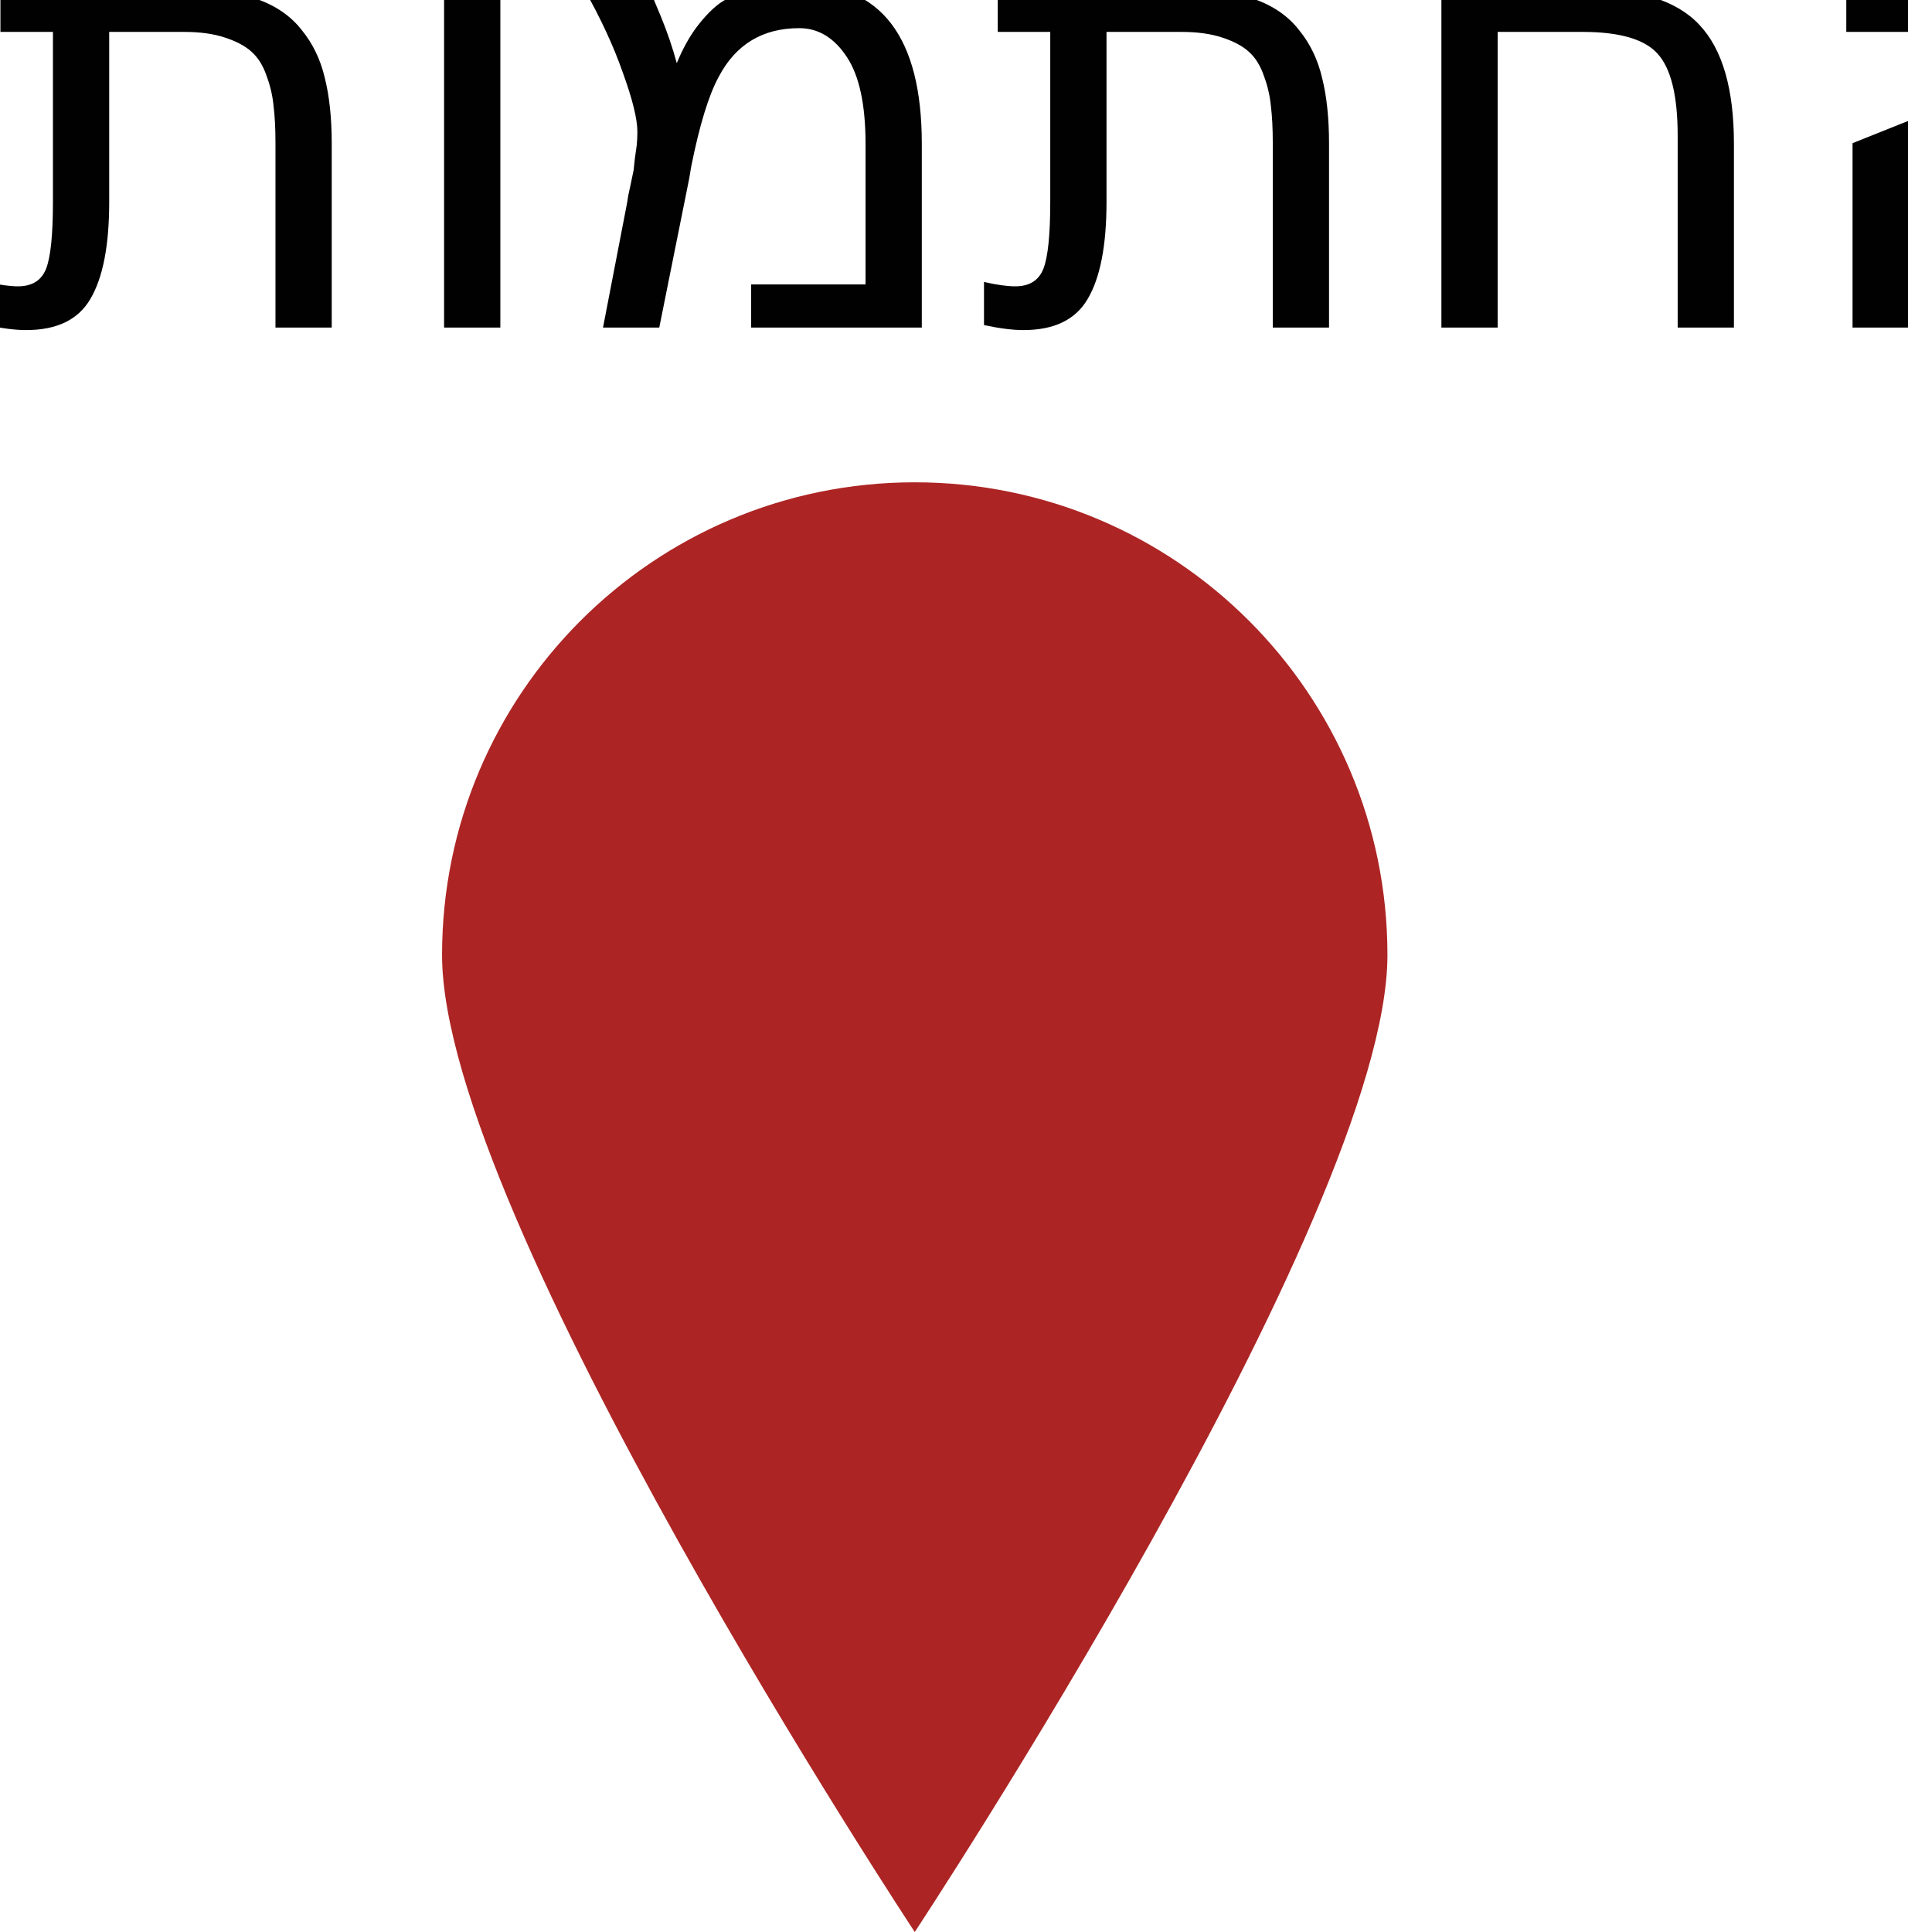
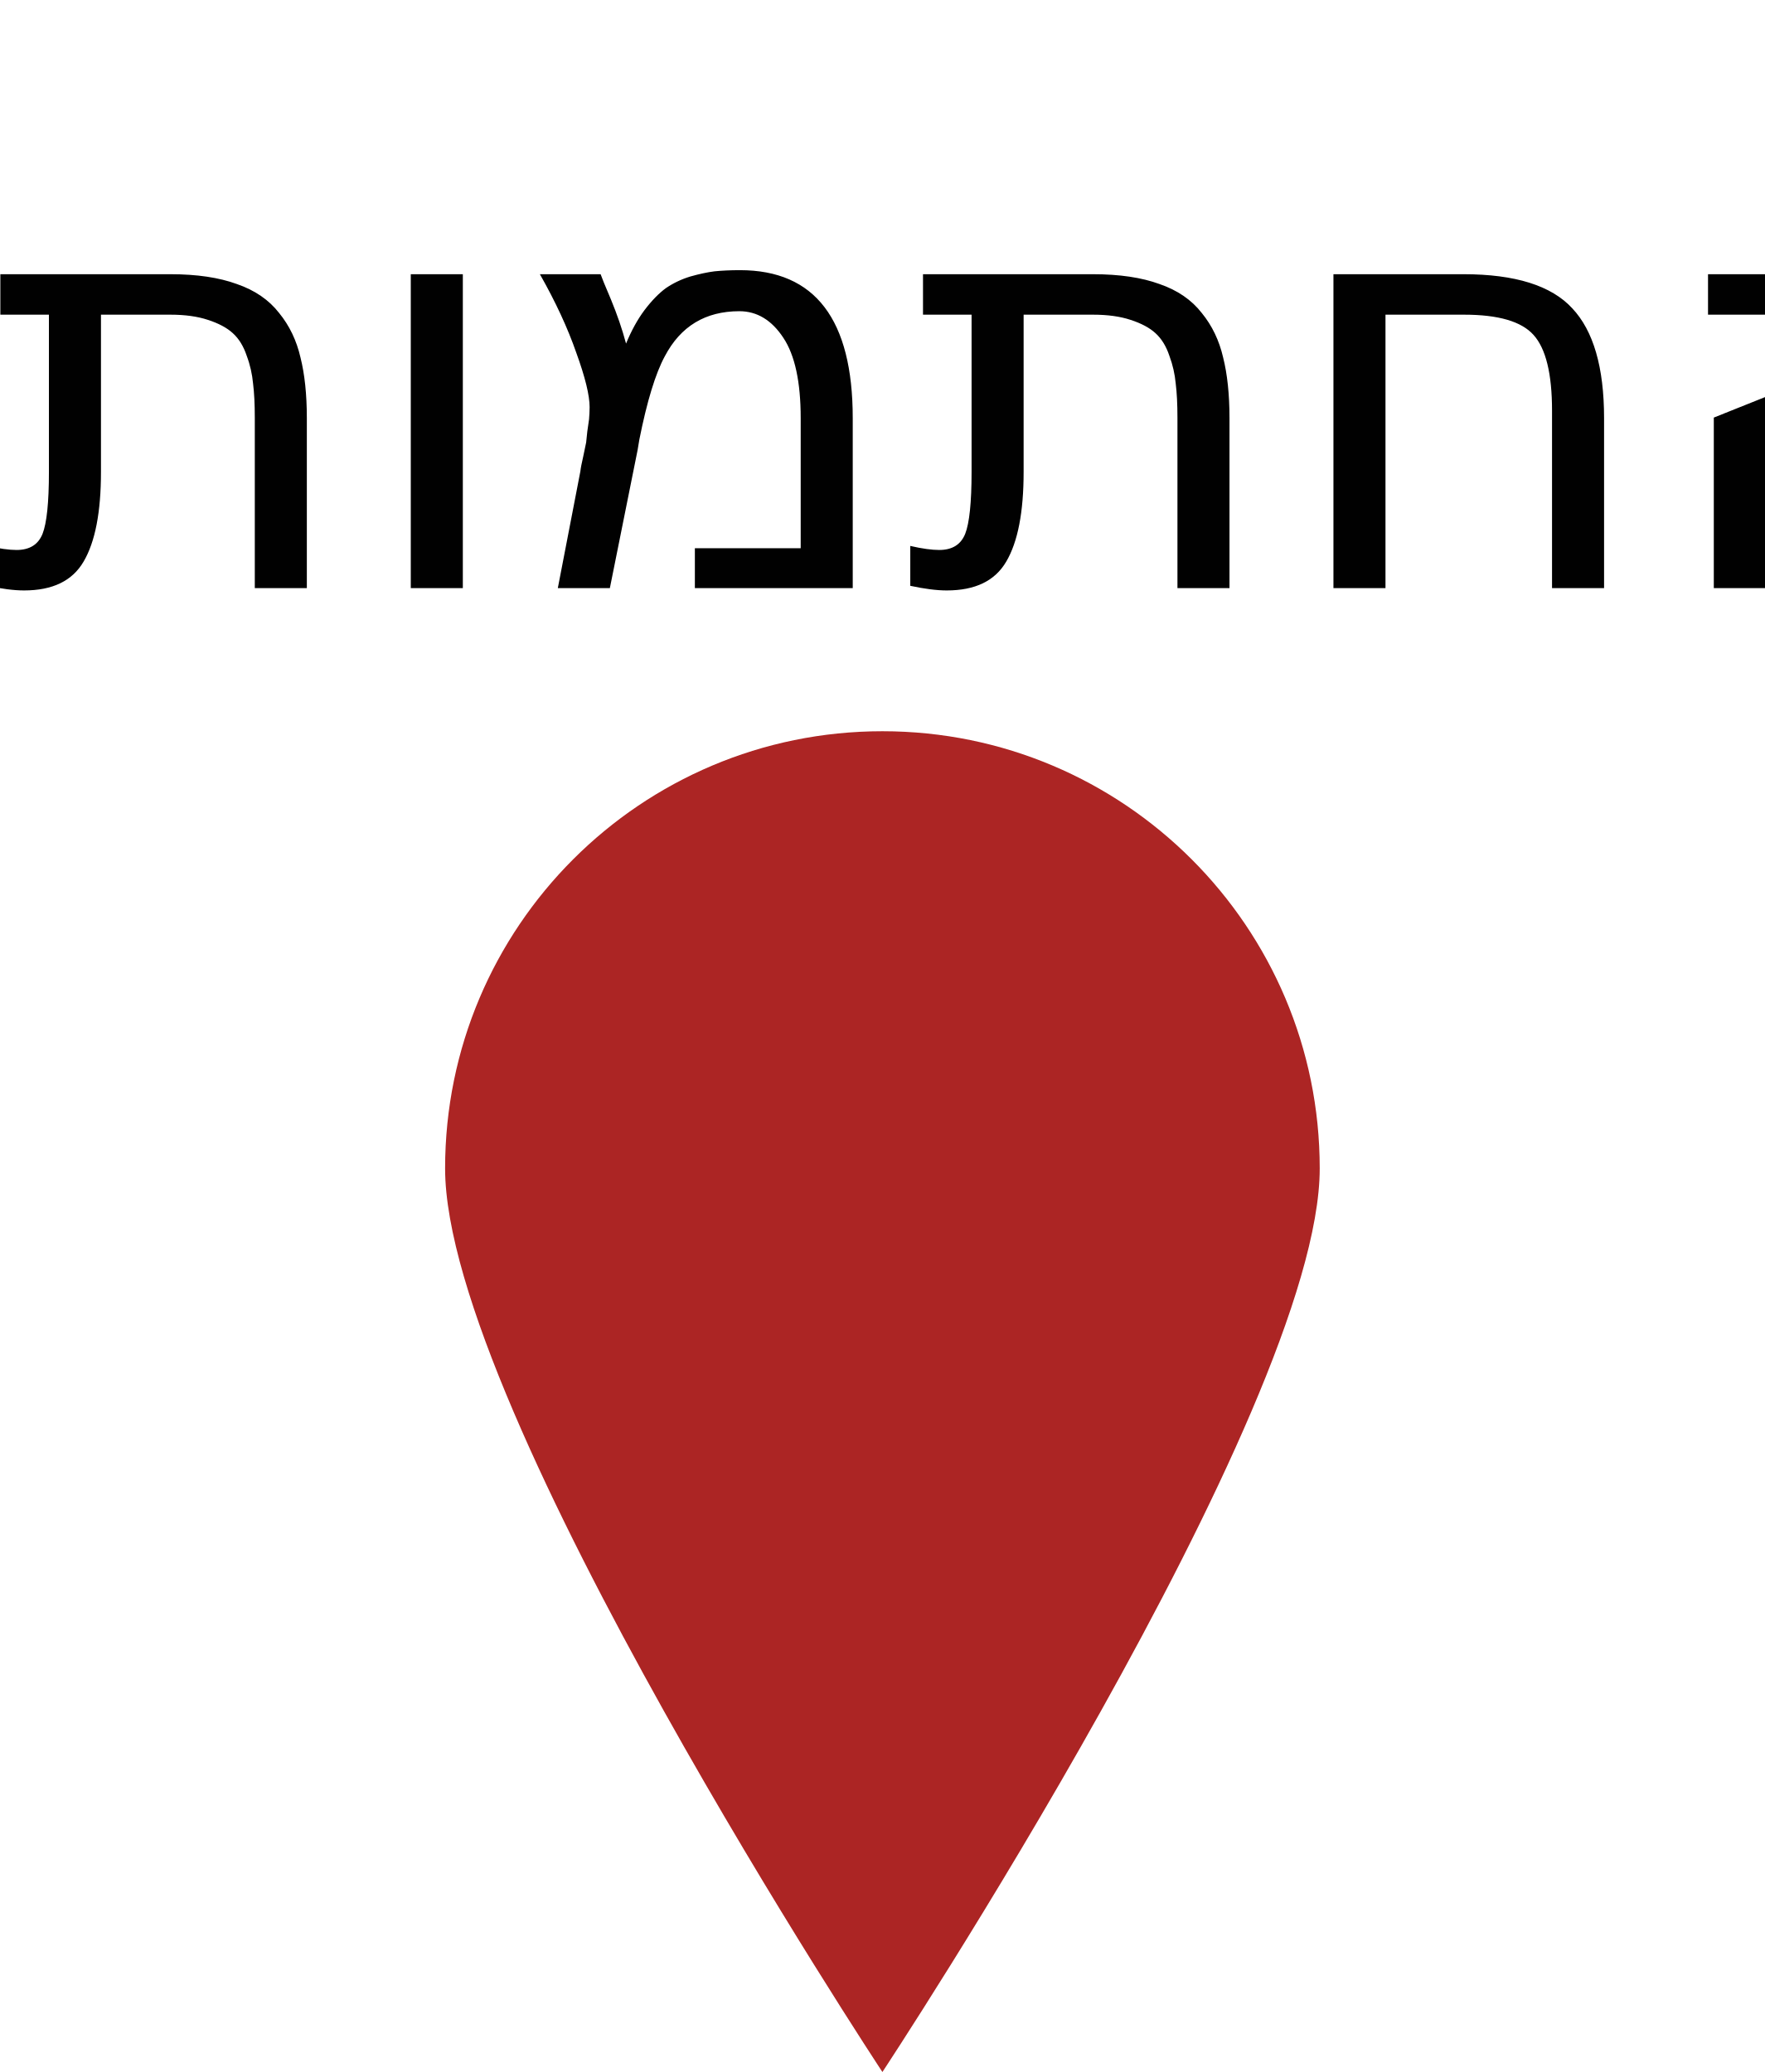
- <svg xmlns="http://www.w3.org/2000/svg" width="13.458mm" height="13.629mm" viewBox="0 0 47.684 48.293" id="svg3513" version="1.1">
+ <svg xmlns="http://www.w3.org/2000/svg" width="47.684" height="56" viewBox="0 0 47.684 56" id="svg3513" version="1.1">
  <defs id="defs3515" />
-   <g id="layer1" transform="translate(-215.0726,-336.7531)">
+   <g id="layer1" transform="translate(-215.0726,-329.046)">
    <text style="font-style:normal;font-variant:normal;font-weight:normal;font-stretch:normal;font-size:15.494px;line-height:125%;font-family:Alef;-inkscape-font-specification:'Alef, Normal';text-align:start;writing-mode:lr-tb;text-anchor:start;fill:#010101" id="text454" font-size="15.494" x="214.581" y="344.939">החתמות</text>
-     <path id="path577" d="m 249.753,360.625 c 0,6.526 -11.816,24.421 -11.816,24.421 0,0 -11.816,-17.895 -11.816,-24.421 0,-6.526 5.291,-11.816 11.816,-11.816 6.525,0 11.816,5.29 11.816,11.816 z" style="fill:#ac2524" />
+     <path id="path577" d="m 250.731,360.625 c 0,6.526 -11.816,24.421 -11.816,24.421 0,0 -11.816,-17.895 -11.816,-24.421 0,-6.526 5.291,-11.816 11.816,-11.816 6.525,0 11.816,5.29 11.816,11.816 z" style="fill:#ac2524" />
  </g>
</svg>
